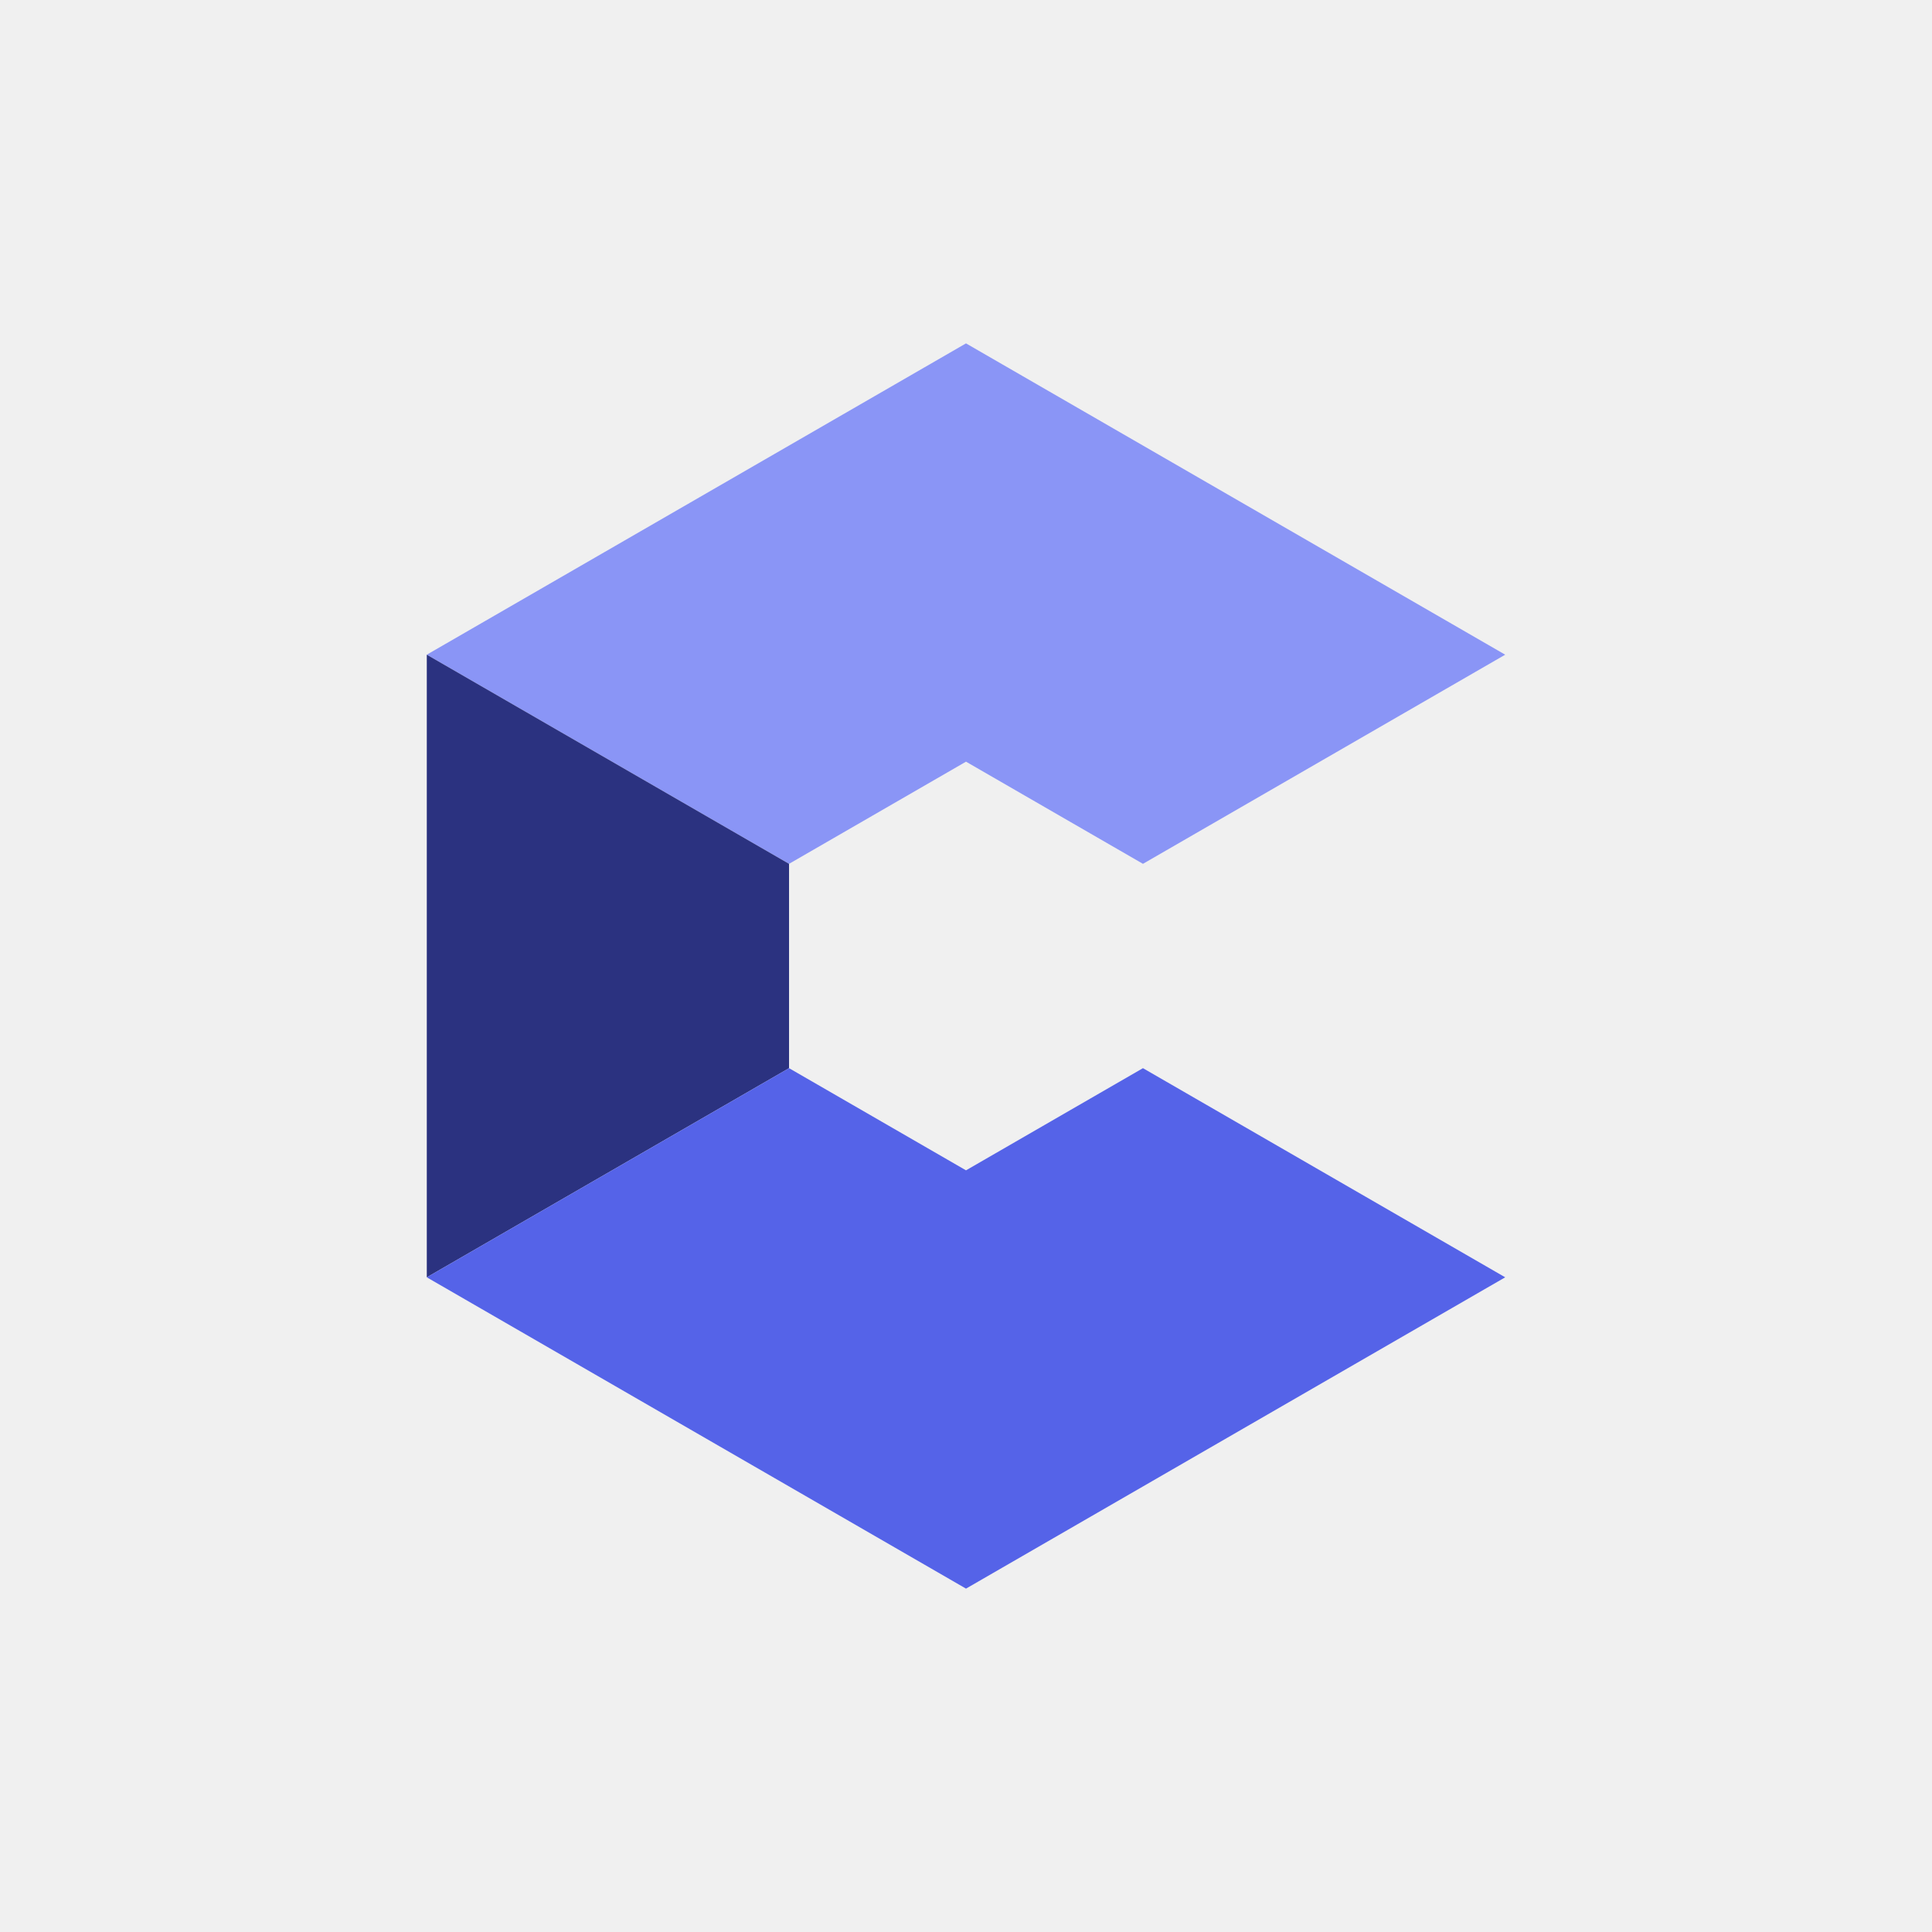
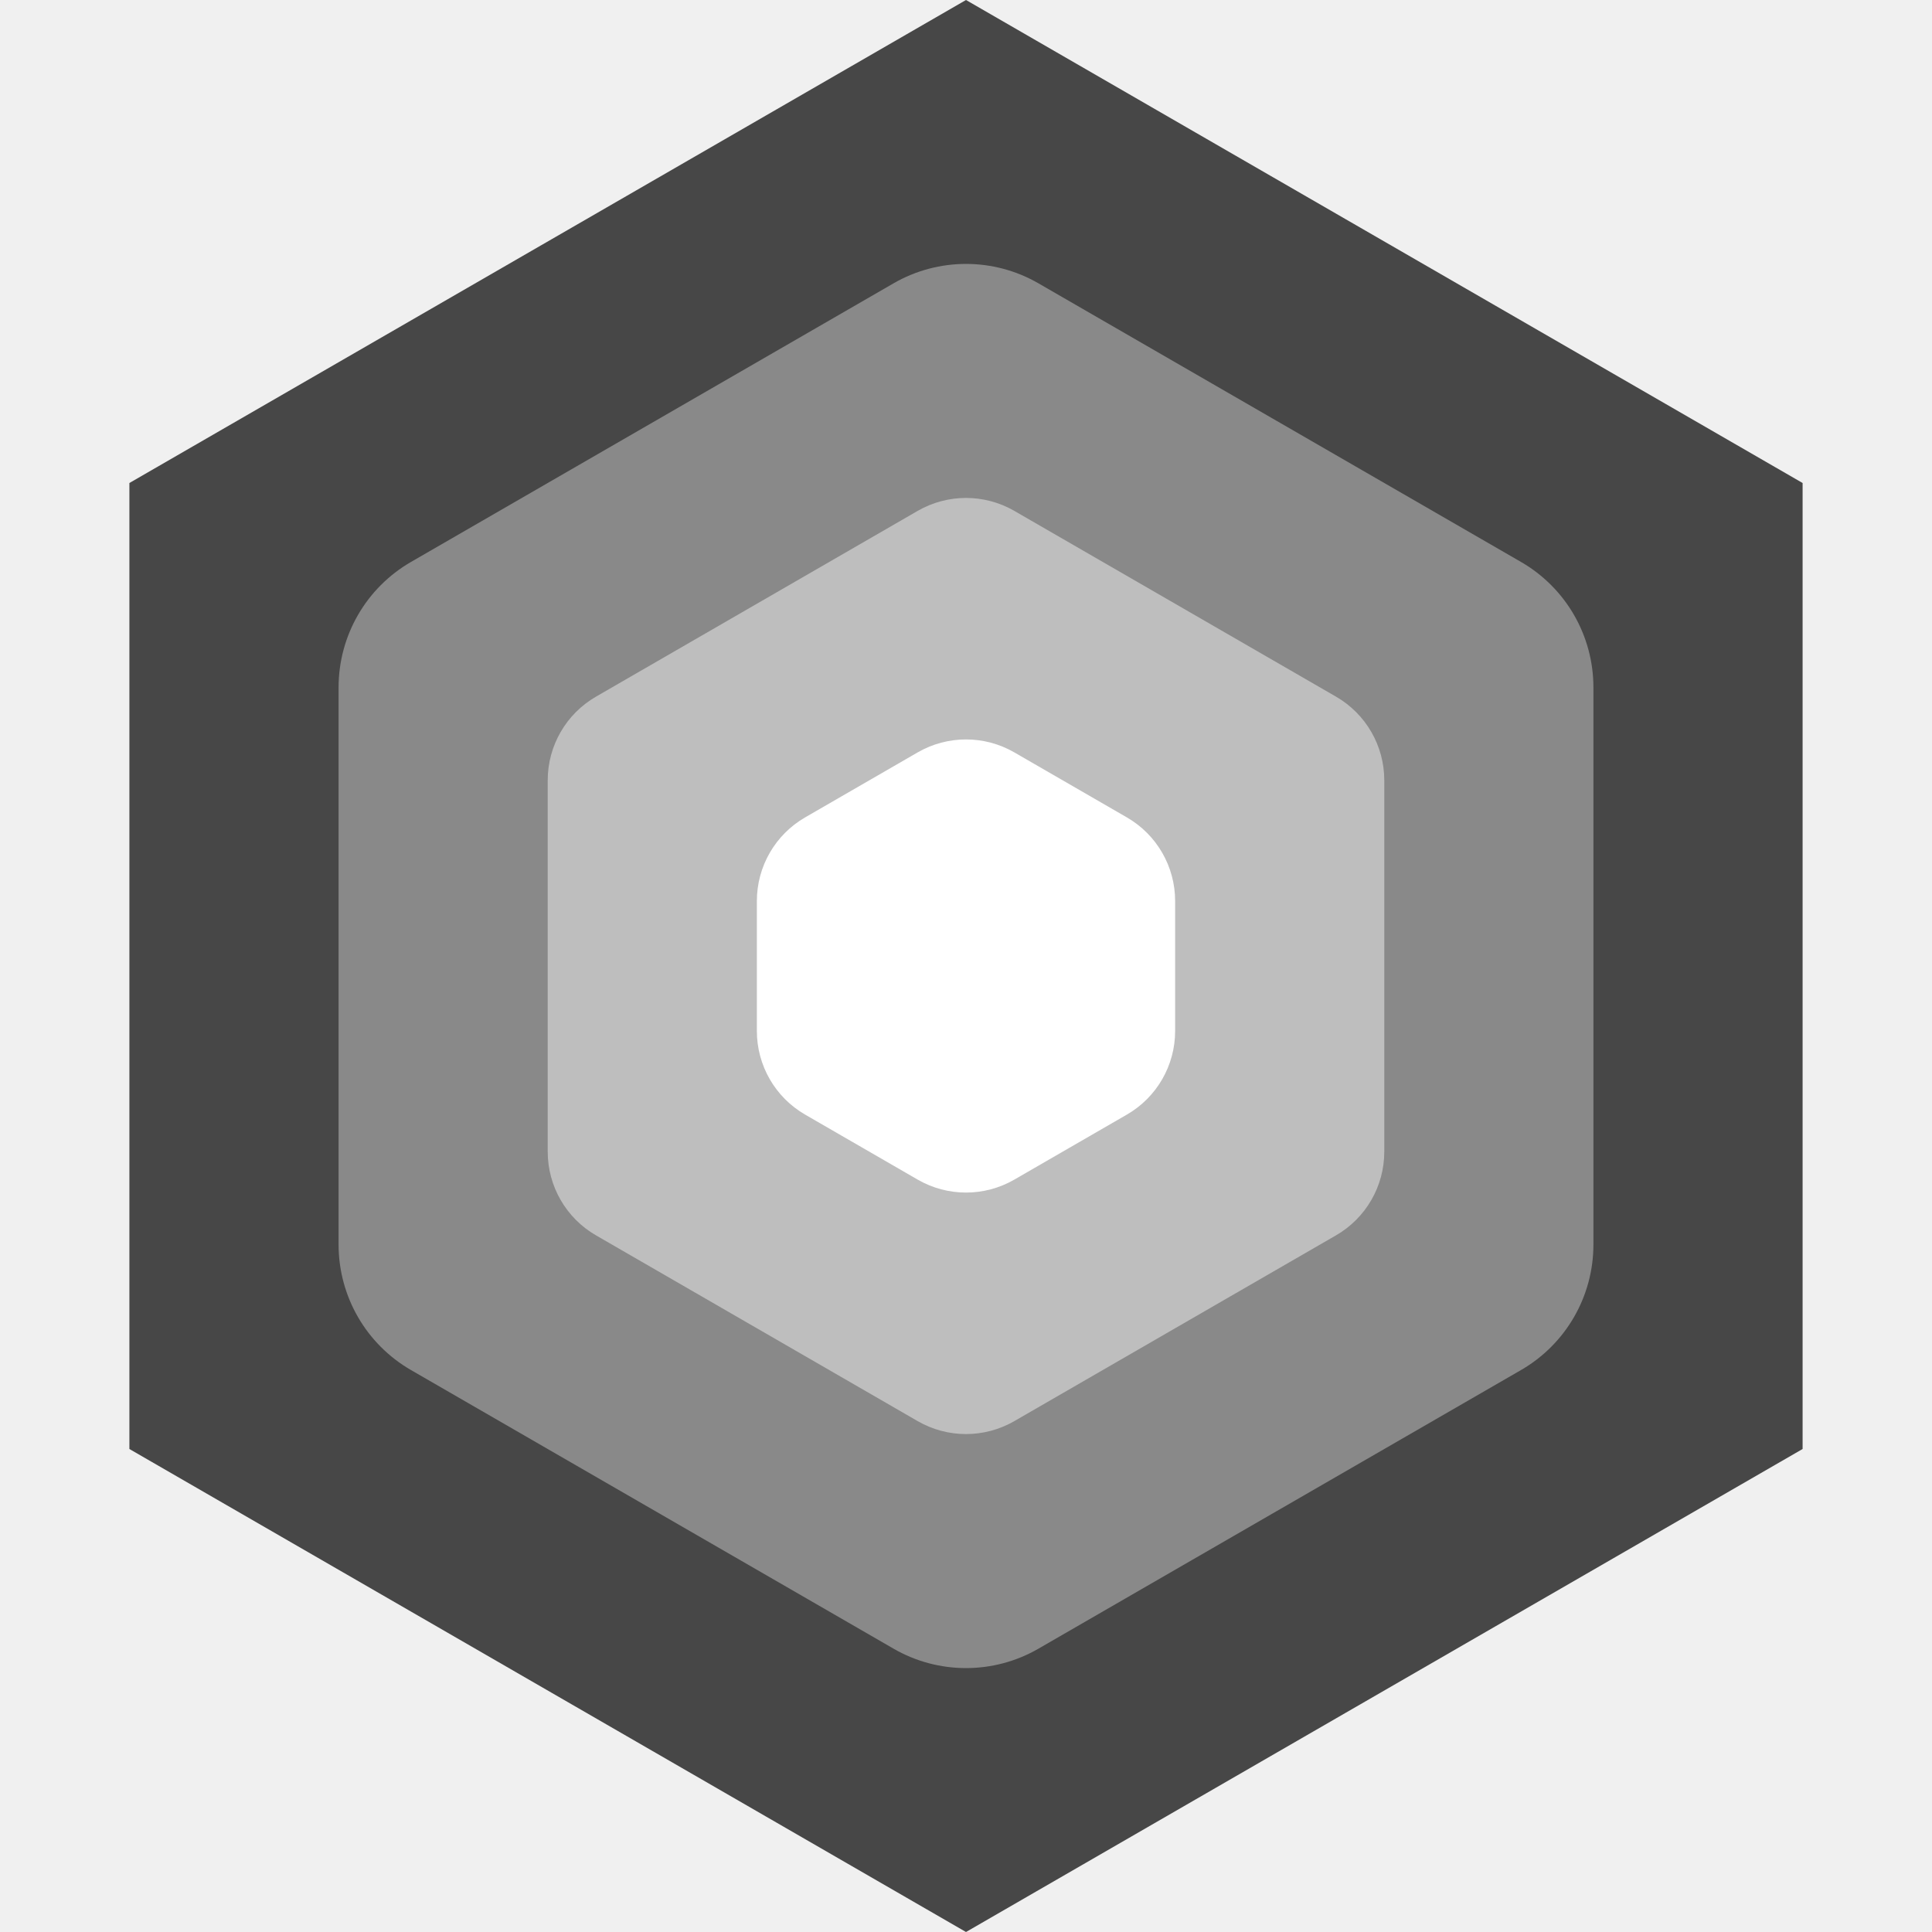
- <svg xmlns="http://www.w3.org/2000/svg" width="1024" height="1024" viewBox="0 0 1024 1024" fill="none" role="img" aria-labelledby="title desc">
-   <path d="M797.79 347L512 182L226.21 347L418.21 457.85L512 403.7L605.79 457.85Z" fill="#8A95F6" />
-   <path d="M226.21 347L226.21 677L418.21 566.15L418.21 457.85Z" fill="#2B3280" />
-   <path d="M226.21 677L512 842L797.79 677L605.79 566.15L512 620.3L418.21 566.15Z" fill="#5563E8" />
+ <svg xmlns="http://www.w3.org/2000/svg" width="40" height="40" viewBox="0 0 40 40" fill="none" role="img" aria-labelledby="title">
+   <path d="M20 0L37.321 10V30L20 40L2.679 30V10L20 0Z" fill="#474747" />
+   <path d="M18.5 5.866C19.428 5.33 20.572 5.33 21.5 5.866L31.49 11.634C32.419 12.17 32.99 13.16 32.99 14.232V25.768C32.99 26.84 32.419 27.83 31.49 28.366L21.5 34.134C20.572 34.67 19.428 34.67 18.5 34.134L8.51 28.366C7.581 27.83 7.01 26.84 7.01 25.768V14.232C7.01 13.16 7.581 12.17 8.51 11.634L18.5 5.866Z" fill="#898989" />
+   <path d="M19 10.577C19.619 10.22 20.381 10.22 21 10.577L27.66 14.423C28.279 14.78 28.66 15.44 28.66 16.155V23.845C28.66 24.56 28.279 25.22 27.66 25.577L21 29.423C20.381 29.78 19.619 29.78 19 29.423L12.34 25.577C11.721 25.22 11.34 24.56 11.34 23.845V16.155C11.34 15.44 11.721 14.78 12.34 14.423L19 10.577Z" fill="#BEBEBE" />
+   <path d="M19 15.577C19.619 15.22 20.381 15.22 21 15.577L23.33 16.923C23.949 17.28 24.33 17.94 24.33 18.655V21.345C24.33 22.06 23.949 22.72 23.33 23.077L21 24.423C20.381 24.78 19.619 24.78 19 24.423L16.67 23.077C16.051 22.72 15.67 22.06 15.67 21.345V18.655C15.67 17.94 16.051 17.28 16.67 16.923L19 15.577Z" fill="white" />
</svg>
